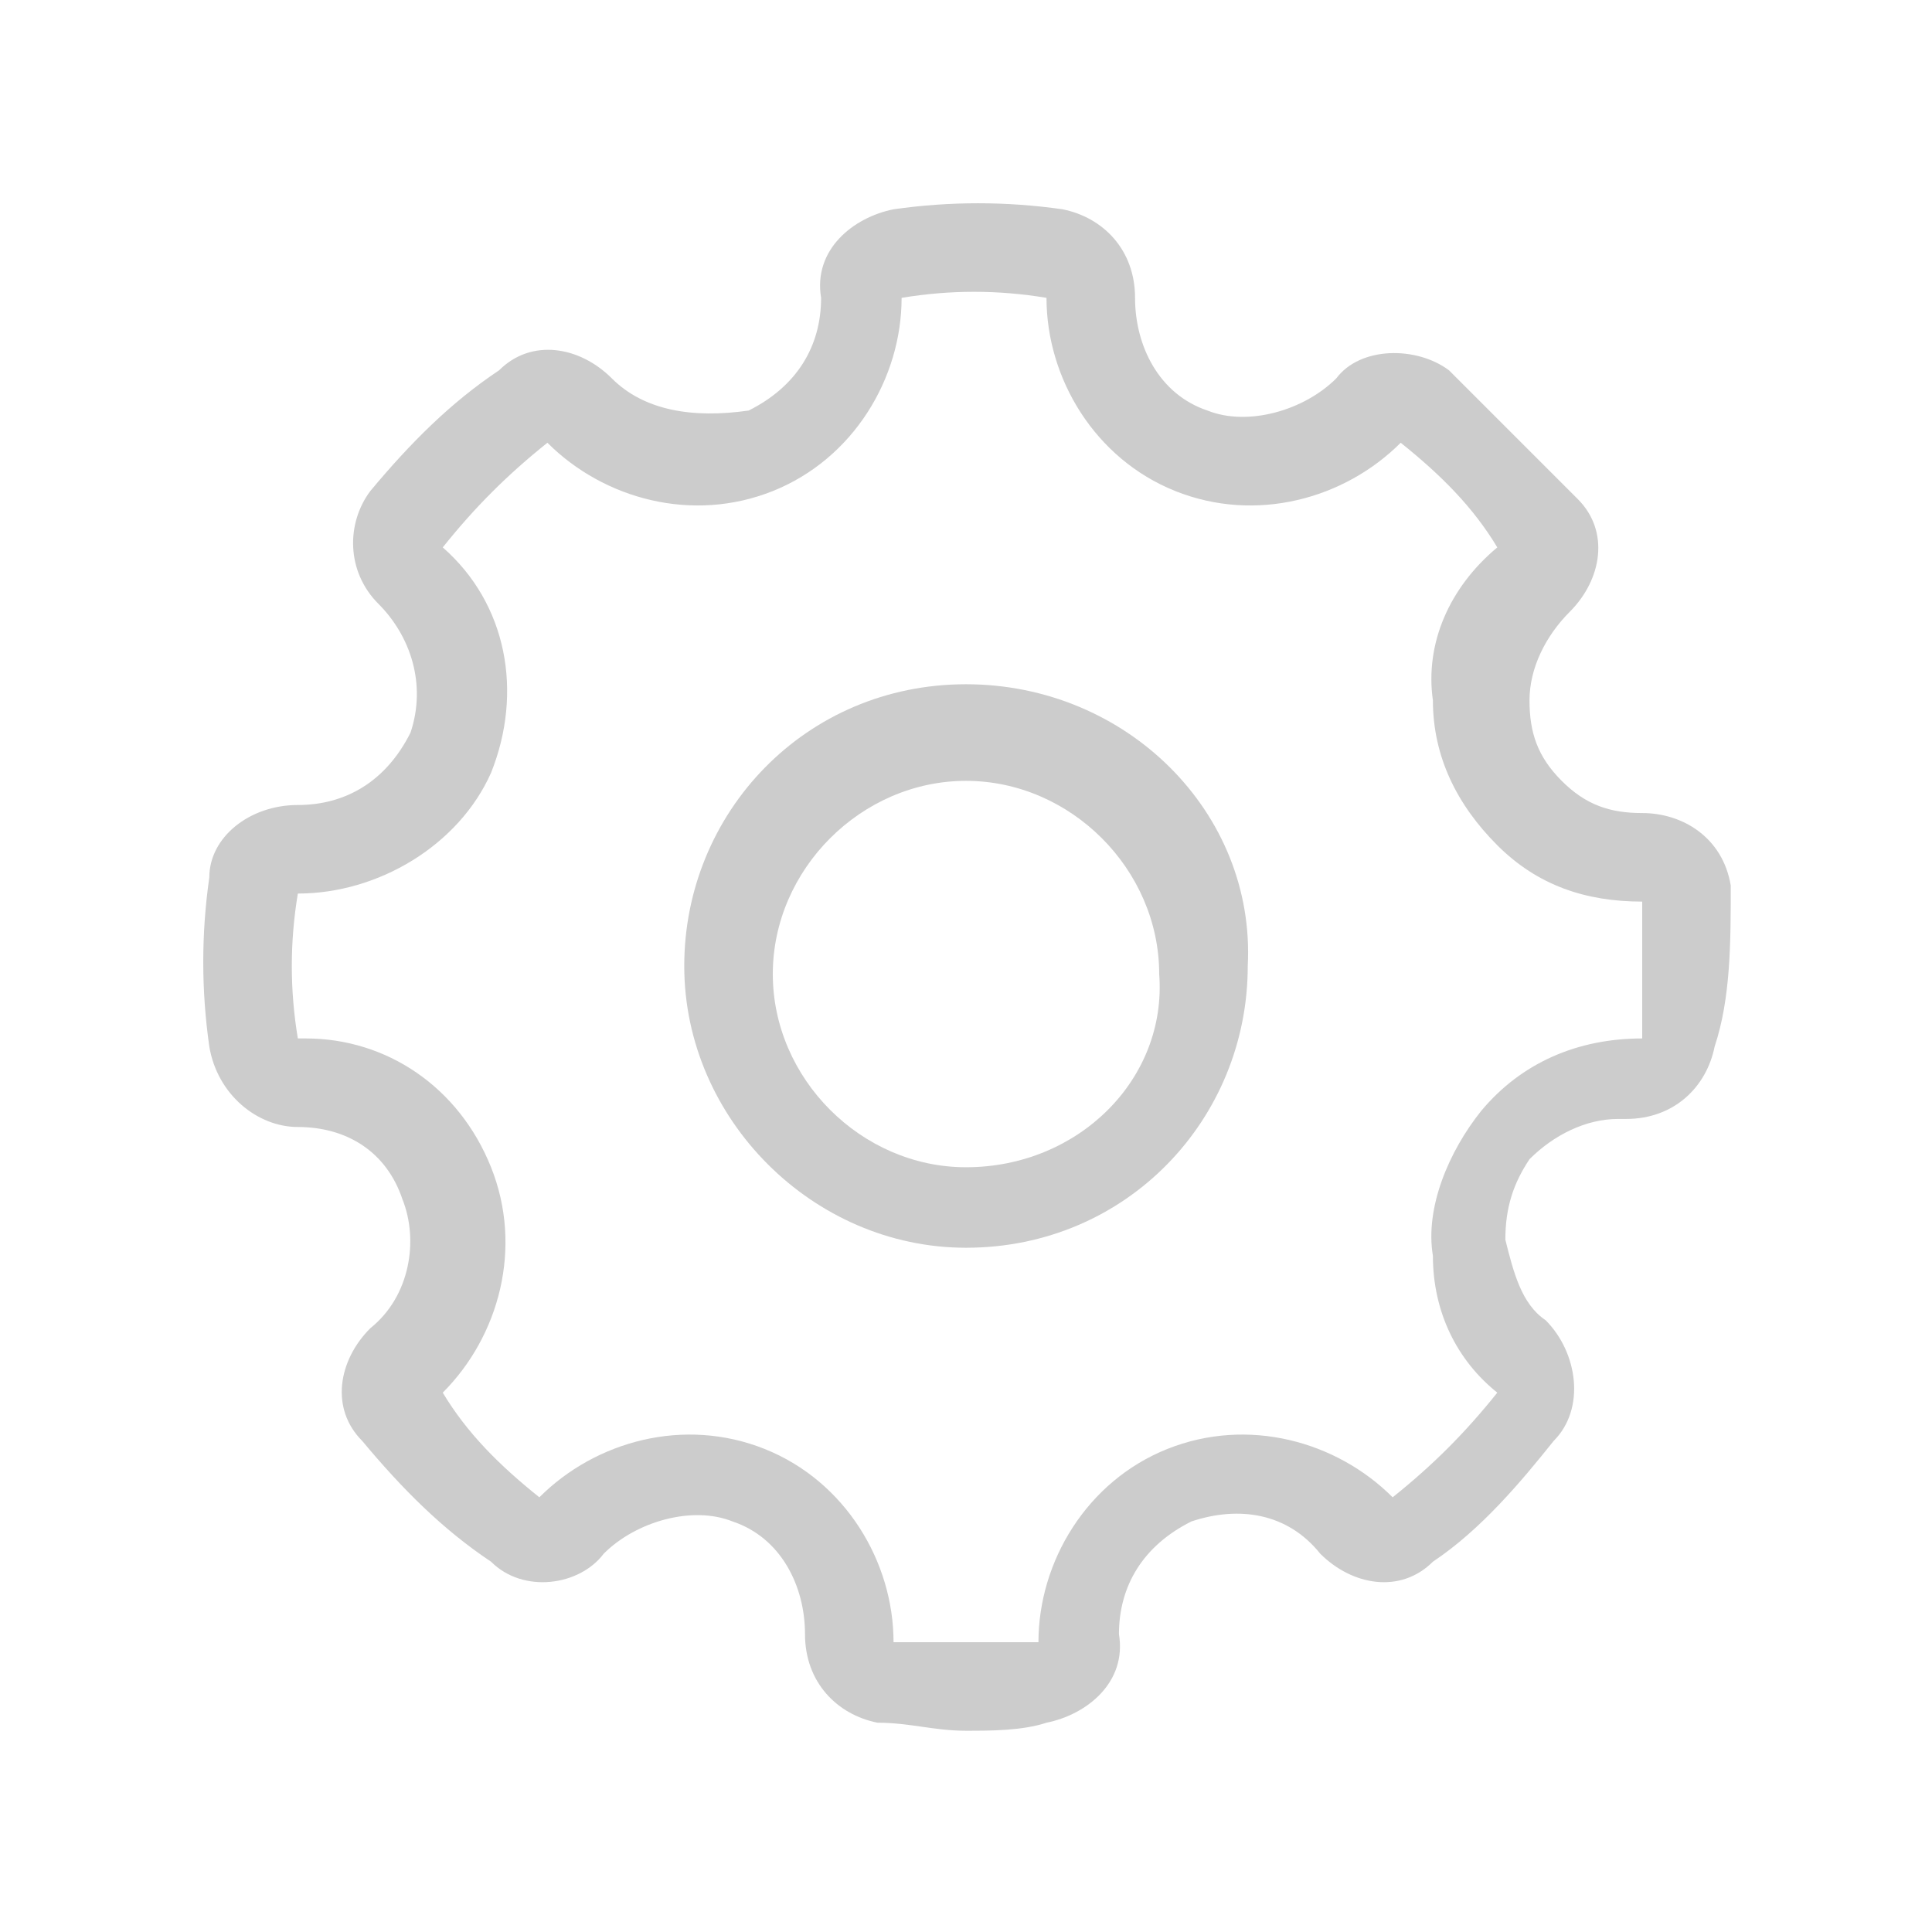
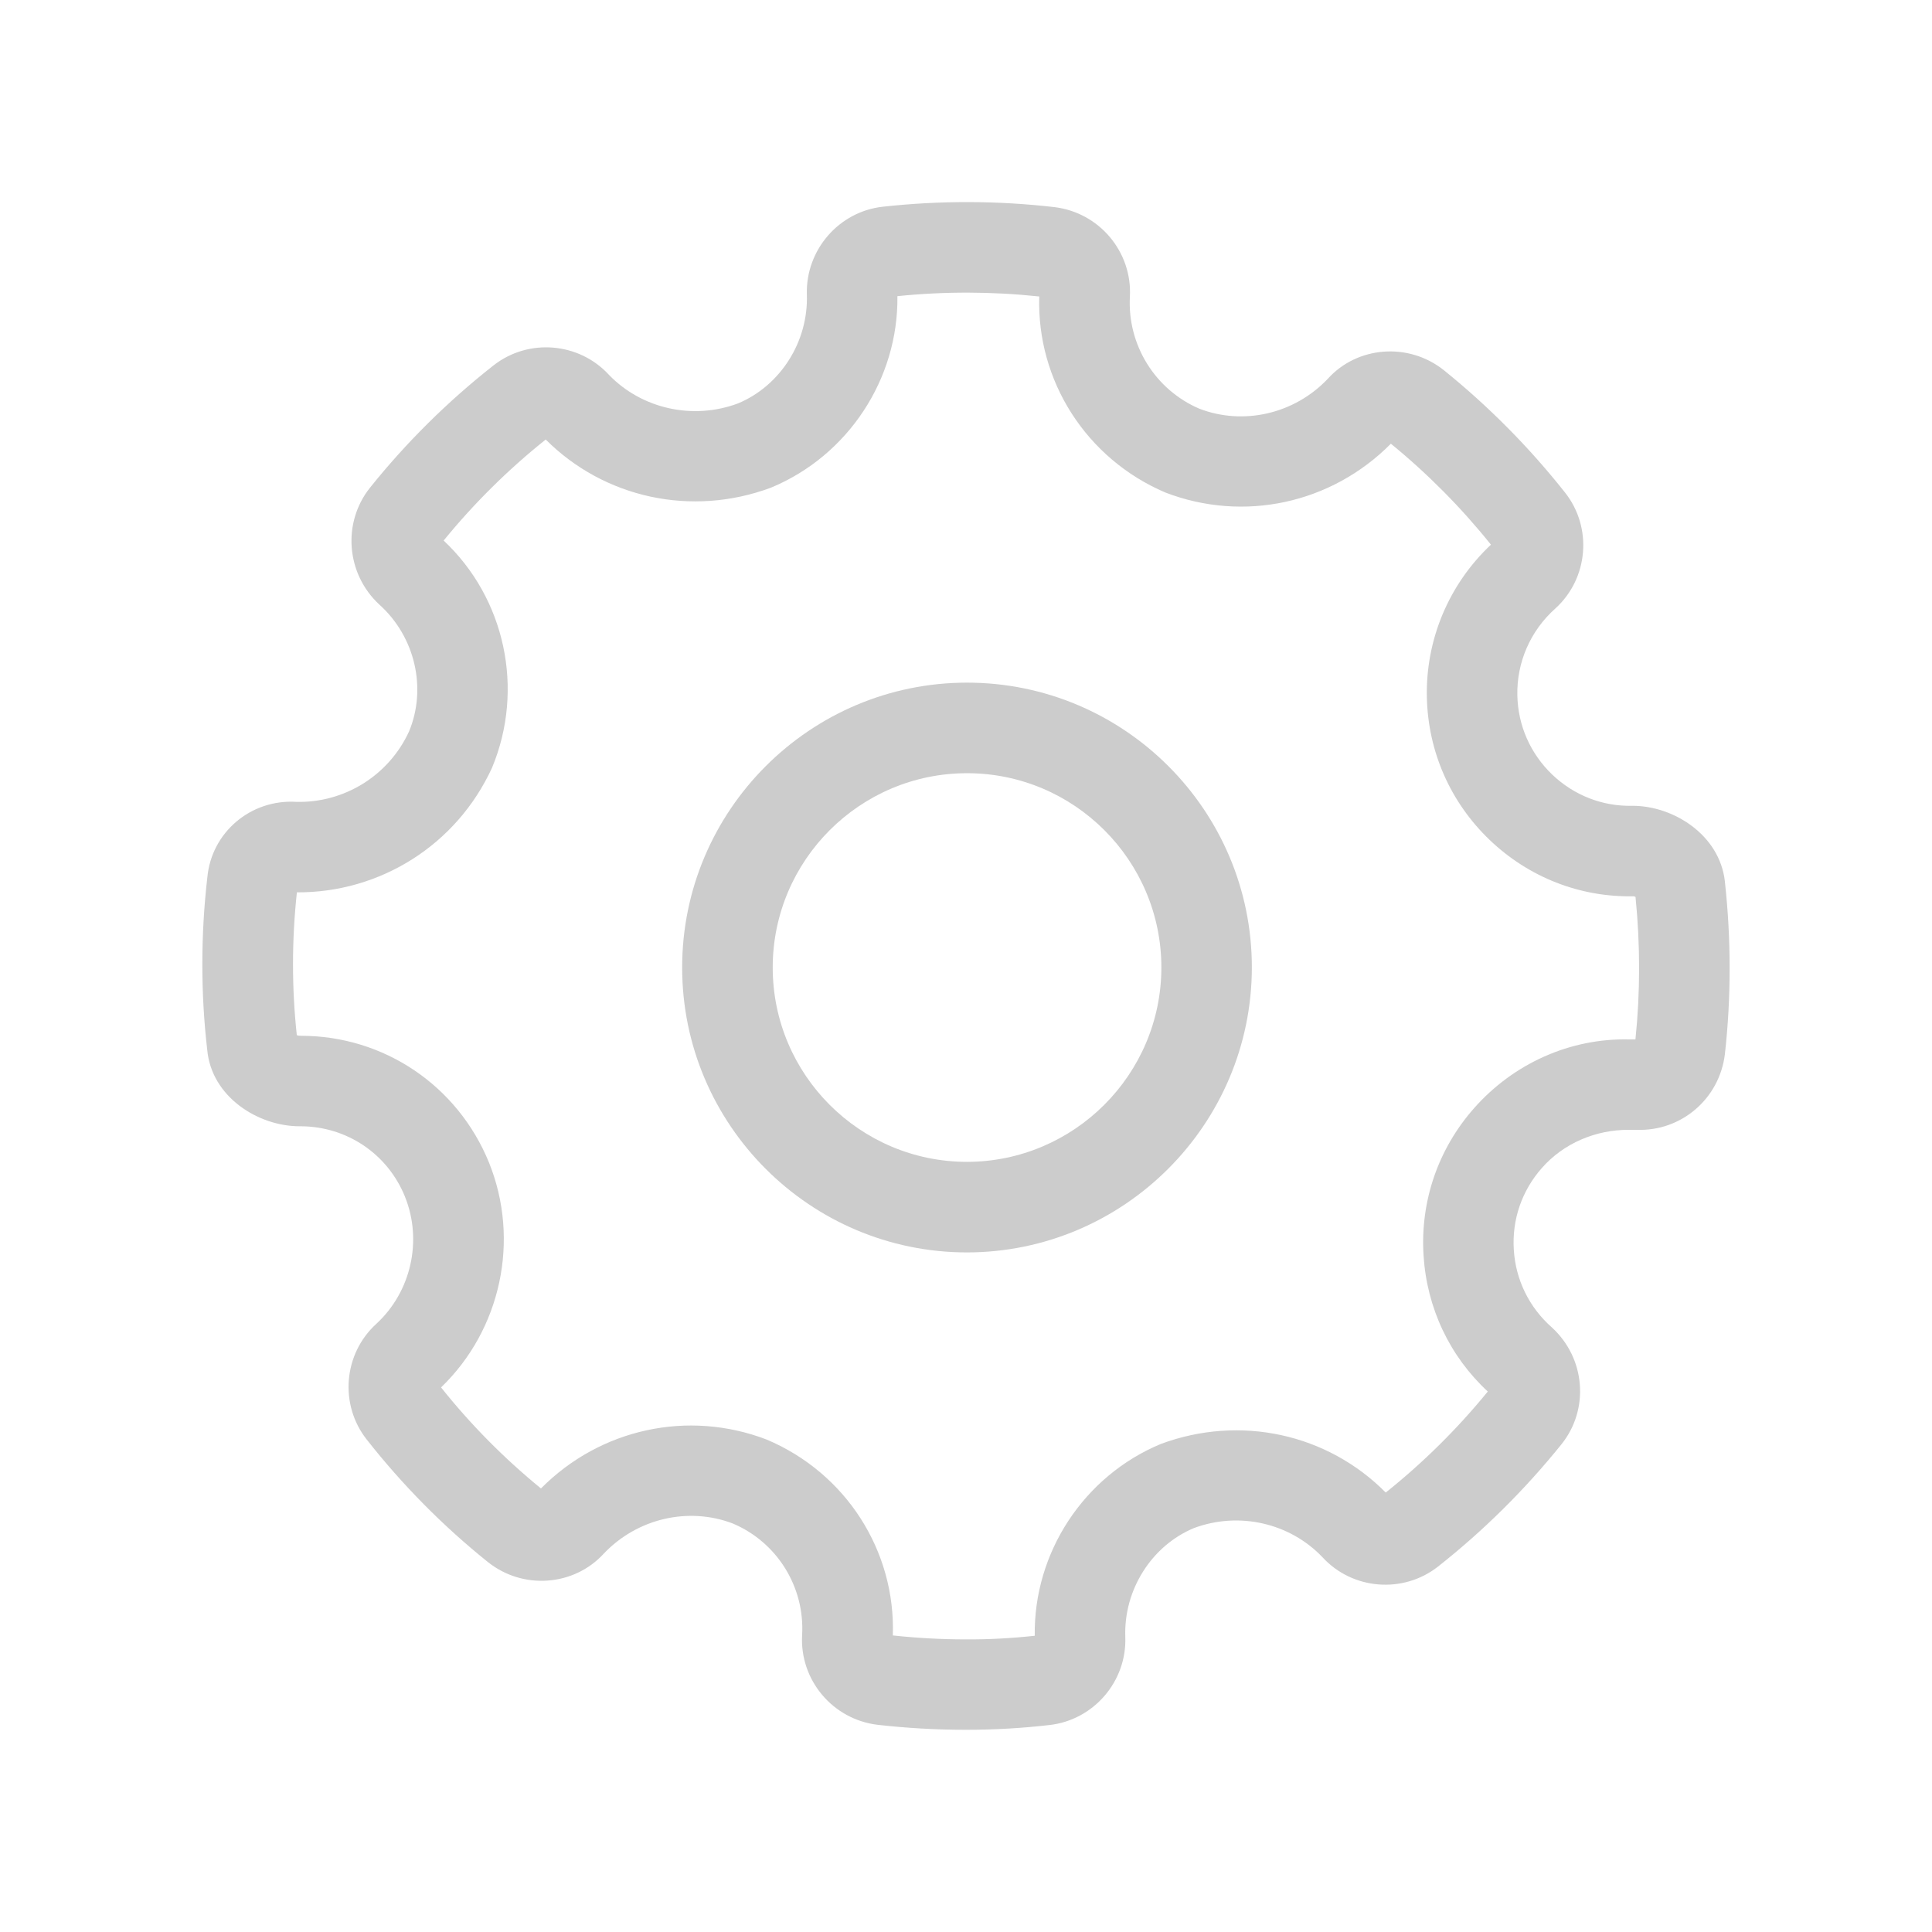
<svg xmlns="http://www.w3.org/2000/svg" version="1.1" x="0px" y="0px" viewBox="0 0 24 24" style="enable-background:new 0 0 24 24;" xml:space="preserve">
  <style type="text/css">
	.st0{fill:#CCCCCC;}
</style>
  <g id="Layer_1">
-     <g id="Layer_1_4_">
-       <g id="Layer_1_3_">
-         <g id="Layer_1_2_">
-           <g id="Layer_1_1_">
- 				</g>
-           <g id="text">
- 				</g>
-           <g id="Isolation_Mode">
- 				</g>
+     <g id="Layer_1_5_">
+       <g id="Layer_1_4_">
+         <g id="Layer_1_3_">
+           <g id="Layer_1_2_">
+             <g id="Layer_1_1_">
+ 					</g>
+             <g id="text">
+ 					</g>
+             <g id="Isolation_Mode">
+ 					</g>
+           </g>
        </g>
      </g>
    </g>
  </g>
-   <g id="Isolation_Mode_2_">
+   <g id="Isolation_Mode_1_">
    <g>
-       <path class="st0" d="M21.5,11L21.5,11c-0.1-0.6-0.6-0.9-1.1-0.9c0,0,0,0,0,0c-0.4,0-0.7-0.1-1-0.4c-0.3-0.3-0.4-0.6-0.4-1    c0-0.4,0.2-0.8,0.5-1.1c0.4-0.4,0.5-1,0.1-1.4C19,5.6,18.5,5.1,18,4.6c-0.4-0.3-1.1-0.3-1.4,0.1c-0.4,0.4-1.1,0.6-1.6,0.4    c-0.6-0.2-0.9-0.8-0.9-1.4c0-0.6-0.4-1-0.9-1.1c-0.7-0.1-1.4-0.1-2.1,0c-0.5,0.1-1,0.5-0.9,1.1c0,0.6-0.3,1.1-0.9,1.4    C8.6,5.2,8,5.1,7.6,4.7c-0.4-0.4-1-0.5-1.4-0.1C5.6,5,5.1,5.5,4.6,6.1C4.3,6.5,4.3,7.1,4.7,7.5c0.4,0.4,0.6,1,0.4,1.6    C4.8,9.7,4.3,10,3.7,10c-0.6,0-1.1,0.4-1.1,0.9c-0.1,0.7-0.1,1.4,0,2.1c0.1,0.6,0.6,1,1.1,1c0,0,0,0,0,0c0.6,0,1.1,0.3,1.3,0.9    c0.2,0.5,0.1,1.2-0.4,1.6c-0.4,0.4-0.5,1-0.1,1.4C5,18.5,5.5,19,6.1,19.4c0.4,0.4,1.1,0.3,1.4-0.1c0.4-0.4,1.1-0.6,1.6-0.4    c0.6,0.2,0.9,0.8,0.9,1.4c0,0.6,0.4,1,0.9,1.1c0.4,0,0.7,0.1,1.1,0.1c0,0,0,0,0,0c0.3,0,0.7,0,1-0.1c0.5-0.1,1-0.5,0.9-1.1    c0-0.6,0.3-1.1,0.9-1.4c0.6-0.2,1.2-0.1,1.6,0.4c0.4,0.4,1,0.5,1.4,0.1c0.6-0.4,1.1-1,1.5-1.5c0.4-0.4,0.3-1.1-0.1-1.5    c-0.3-0.2-0.4-0.6-0.5-1c0-0.4,0.1-0.7,0.3-1c0.3-0.3,0.7-0.5,1.1-0.5h0.1c0.6,0,1-0.4,1.1-0.9C21.5,12.4,21.5,11.7,21.5,11z     M20.4,12.9L20.4,12.9c-0.8,0-1.5,0.3-2,0.9c-0.4,0.5-0.7,1.2-0.6,1.8c0,0.7,0.3,1.3,0.8,1.7c-0.4,0.5-0.8,0.9-1.3,1.3    c-0.7-0.7-1.8-1-2.8-0.6c-1,0.4-1.6,1.4-1.6,2.4c-0.3,0-0.6,0-0.9,0c-0.3,0-0.6,0-0.9,0c0-1-0.6-2-1.6-2.4c-1-0.4-2.1-0.1-2.8,0.6    c-0.5-0.4-0.9-0.8-1.2-1.3c0.7-0.7,1-1.8,0.6-2.8c-0.4-1-1.3-1.6-2.3-1.6c0,0,0,0-0.1,0c-0.1-0.6-0.1-1.2,0-1.8c1,0,2-0.6,2.4-1.5    c0.4-1,0.2-2.1-0.6-2.8c0.4-0.5,0.8-0.9,1.3-1.3c0.7,0.7,1.8,1,2.8,0.6c1-0.4,1.6-1.4,1.6-2.4c0.6-0.1,1.2-0.1,1.8,0    c0,1,0.6,2,1.6,2.4c1,0.4,2.1,0.1,2.8-0.6c0.5,0.4,0.9,0.8,1.2,1.3C18,7.3,17.7,8,17.8,8.7c0,0.7,0.3,1.3,0.8,1.8    c0.5,0.5,1.1,0.7,1.8,0.7c0,0,0,0,0,0C20.4,11.8,20.4,12.4,20.4,12.9z" />
-       <path class="st0" d="M12,8.5c-2,0-3.5,1.6-3.5,3.5s1.6,3.5,3.5,3.5h0h0c2,0,3.5-1.6,3.5-3.5C15.6,10.1,14,8.5,12,8.5z M12,14.5    c-1.3,0-2.4-1.1-2.4-2.4c0-1.3,1.1-2.4,2.4-2.4s2.4,1.1,2.4,2.4C14.5,13.4,13.4,14.5,12,14.5z" />
+       <path class="st0" d="M21.427,10.951l0-0.003c-0.066-0.579-0.64-0.938-1.146-0.938c0,0,0,0,0,0c-0.375,0.009-0.729-0.13-1-0.389    c-0.27-0.259-0.424-0.608-0.432-0.982c-0.009-0.411,0.162-0.804,0.472-1.08c0.412-0.374,0.464-1.008,0.119-1.442    c-0.442-0.559-0.948-1.07-1.506-1.52C17.496,4.249,16.86,4.3,16.495,4.705c-0.416,0.439-1.05,0.582-1.596,0.372    c-0.55-0.235-0.896-0.794-0.863-1.392c0.03-0.556-0.38-1.045-0.937-1.112c-0.707-0.082-1.425-0.083-2.133-0.005    c-0.544,0.06-0.958,0.536-0.943,1.088c0.021,0.59-0.331,1.138-0.857,1.356c-0.562,0.209-1.194,0.065-1.6-0.354    C7.194,4.251,6.564,4.199,6.131,4.539C5.563,4.985,5.047,5.496,4.595,6.06C4.251,6.493,4.299,7.127,4.711,7.509    c0.447,0.401,0.593,1.043,0.37,1.578c-0.253,0.55-0.807,0.888-1.397,0.874c-0.571-0.036-1.056,0.381-1.108,0.935    c-0.083,0.716-0.083,1.442-0.002,2.143c0.052,0.588,0.634,0.952,1.147,0.952c0.004,0,0.008,0,0.011,0    c0.574,0,1.083,0.342,1.298,0.873c0.221,0.547,0.077,1.183-0.355,1.581c-0.41,0.373-0.461,1.005-0.119,1.438    c0.441,0.561,0.946,1.073,1.502,1.519C6.494,19.753,7.13,19.705,7.5,19.3c0.418-0.44,1.053-0.584,1.602-0.375    c0.551,0.232,0.898,0.79,0.862,1.389c-0.03,0.556,0.38,1.045,0.937,1.112c0.36,0.041,0.727,0.062,1.091,0.062    c0.006,0,0.012,0,0.018,0c0.343,0,0.688-0.02,1.026-0.059c0.548-0.061,0.962-0.54,0.943-1.092    c-0.022-0.589,0.329-1.137,0.853-1.355c0.561-0.208,1.19-0.063,1.595,0.361c0.372,0.407,1.003,0.458,1.436,0.118    c0.566-0.446,1.081-0.957,1.532-1.517c0.351-0.435,0.302-1.071-0.118-1.455c-0.281-0.248-0.449-0.59-0.472-0.964    c-0.024-0.374,0.1-0.734,0.348-1.015c0.271-0.308,0.667-0.476,1.081-0.475h0.098c0.553,0.021,1.028-0.386,1.095-0.939    C21.506,12.392,21.506,11.67,21.427,10.951z M20.316,12.912h-0.073c-0.74-0.018-1.444,0.301-1.933,0.856    c-0.446,0.506-0.669,1.156-0.626,1.829c0.041,0.653,0.326,1.253,0.798,1.689c-0.377,0.462-0.803,0.884-1.268,1.255    c-0.723-0.73-1.806-0.97-2.793-0.604c-0.958,0.398-1.582,1.351-1.567,2.383c-0.284,0.031-0.573,0.047-0.859,0.045    c-0.303,0-0.608-0.017-0.904-0.049c0.036-1.048-0.581-2.018-1.569-2.434c-0.973-0.372-2.064-0.136-2.802,0.608    c-0.456-0.372-0.873-0.793-1.241-1.255c0.744-0.716,0.984-1.83,0.596-2.792c-0.39-0.959-1.307-1.576-2.336-1.576    c-0.015,0-0.03,0-0.052-0.008c-0.063-0.585-0.063-1.178,0.001-1.774c1.028,0.006,1.981-0.583,2.424-1.547    c0.407-0.978,0.163-2.107-0.601-2.823C5.887,6.254,6.313,5.832,6.779,5.46c0.727,0.727,1.813,0.965,2.798,0.598    c0.958-0.397,1.584-1.35,1.571-2.379c0.586-0.06,1.179-0.058,1.762,0.004c-0.033,1.045,0.582,2.015,1.566,2.435    c0.972,0.374,2.062,0.14,2.802-0.606c0.457,0.373,0.874,0.794,1.243,1.254c-0.522,0.491-0.812,1.178-0.796,1.897    c0.015,0.675,0.292,1.303,0.779,1.77c0.488,0.467,1.124,0.714,1.788,0.701c0.007,0,0.016,0.004,0.025,0.008    C20.377,11.738,20.376,12.334,20.316,12.912z" />
+       <path class="st0" d="M12.013,8.48c-1.951,0-3.539,1.588-3.539,3.539s1.588,3.539,3.539,3.539h0h0    c1.949-0.002,3.536-1.59,3.538-3.539C15.552,10.067,13.965,8.48,12.013,8.48z M12.013,14.433c-1.331,0-2.414-1.083-2.414-2.414    c0-1.331,1.083-2.414,2.414-2.414s2.414,1.083,2.414,2.414C14.426,13.348,13.343,14.431,12.013,14.433z" />
    </g>
  </g>
</svg>
